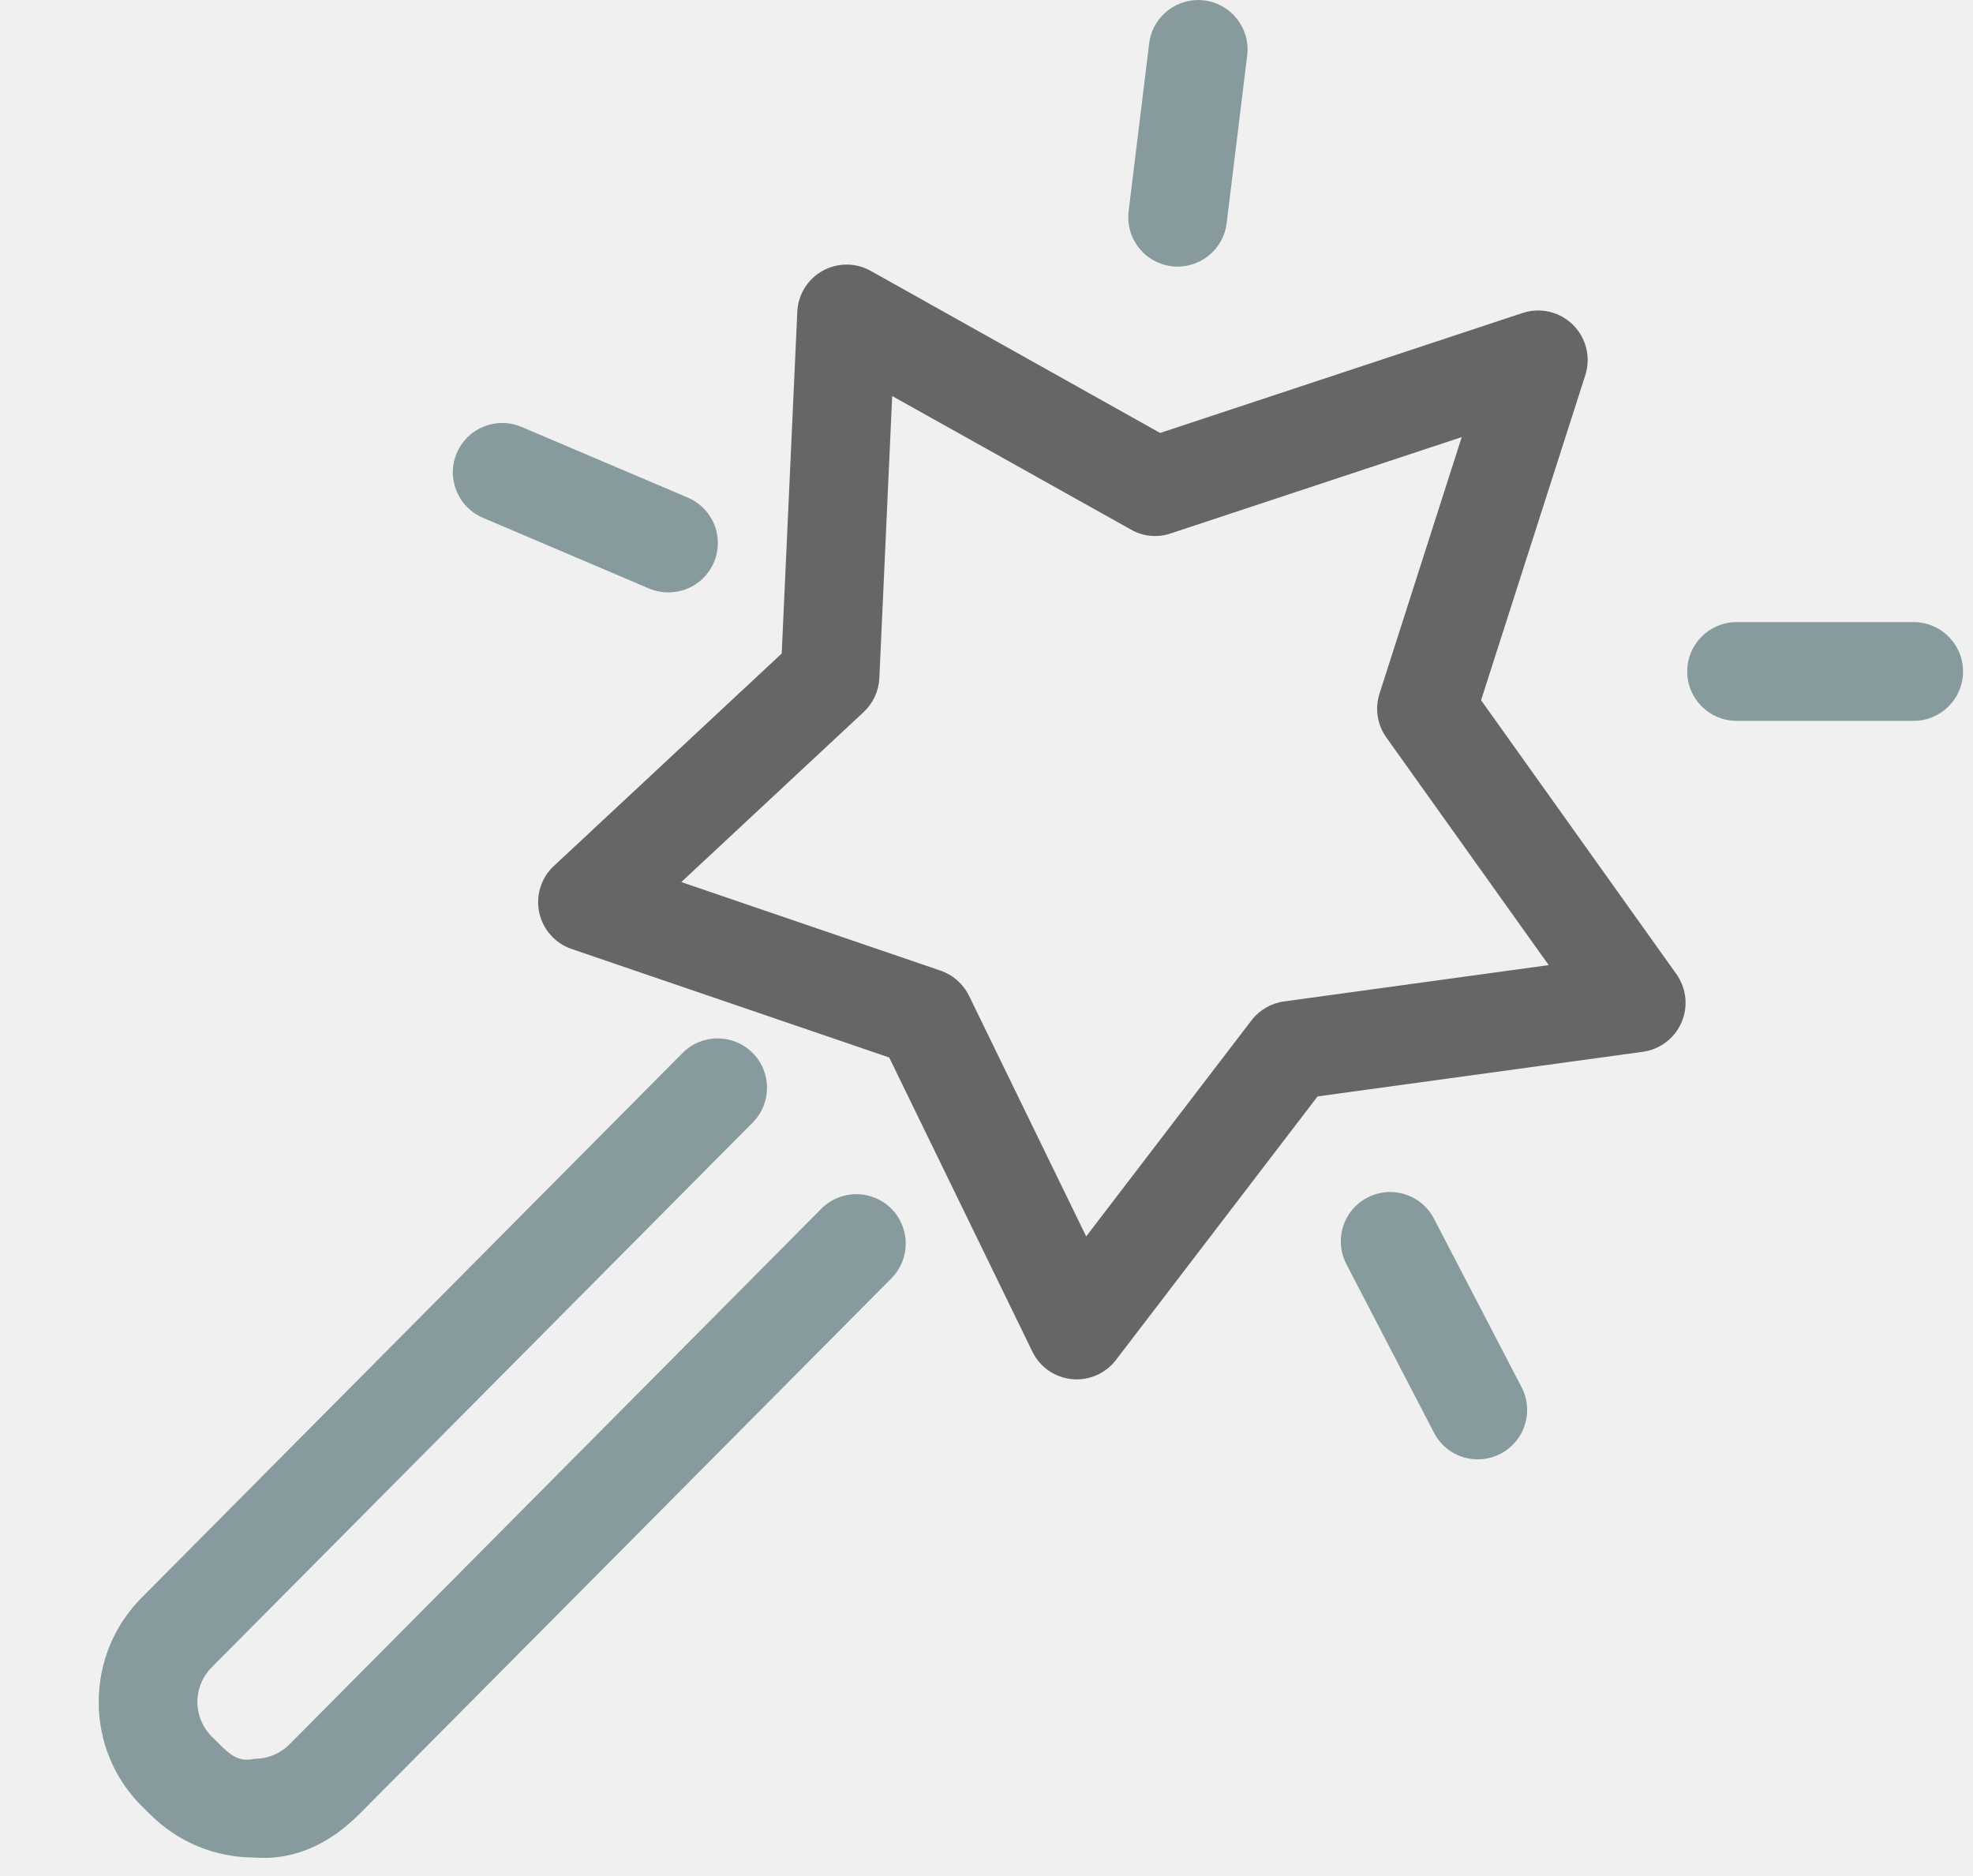
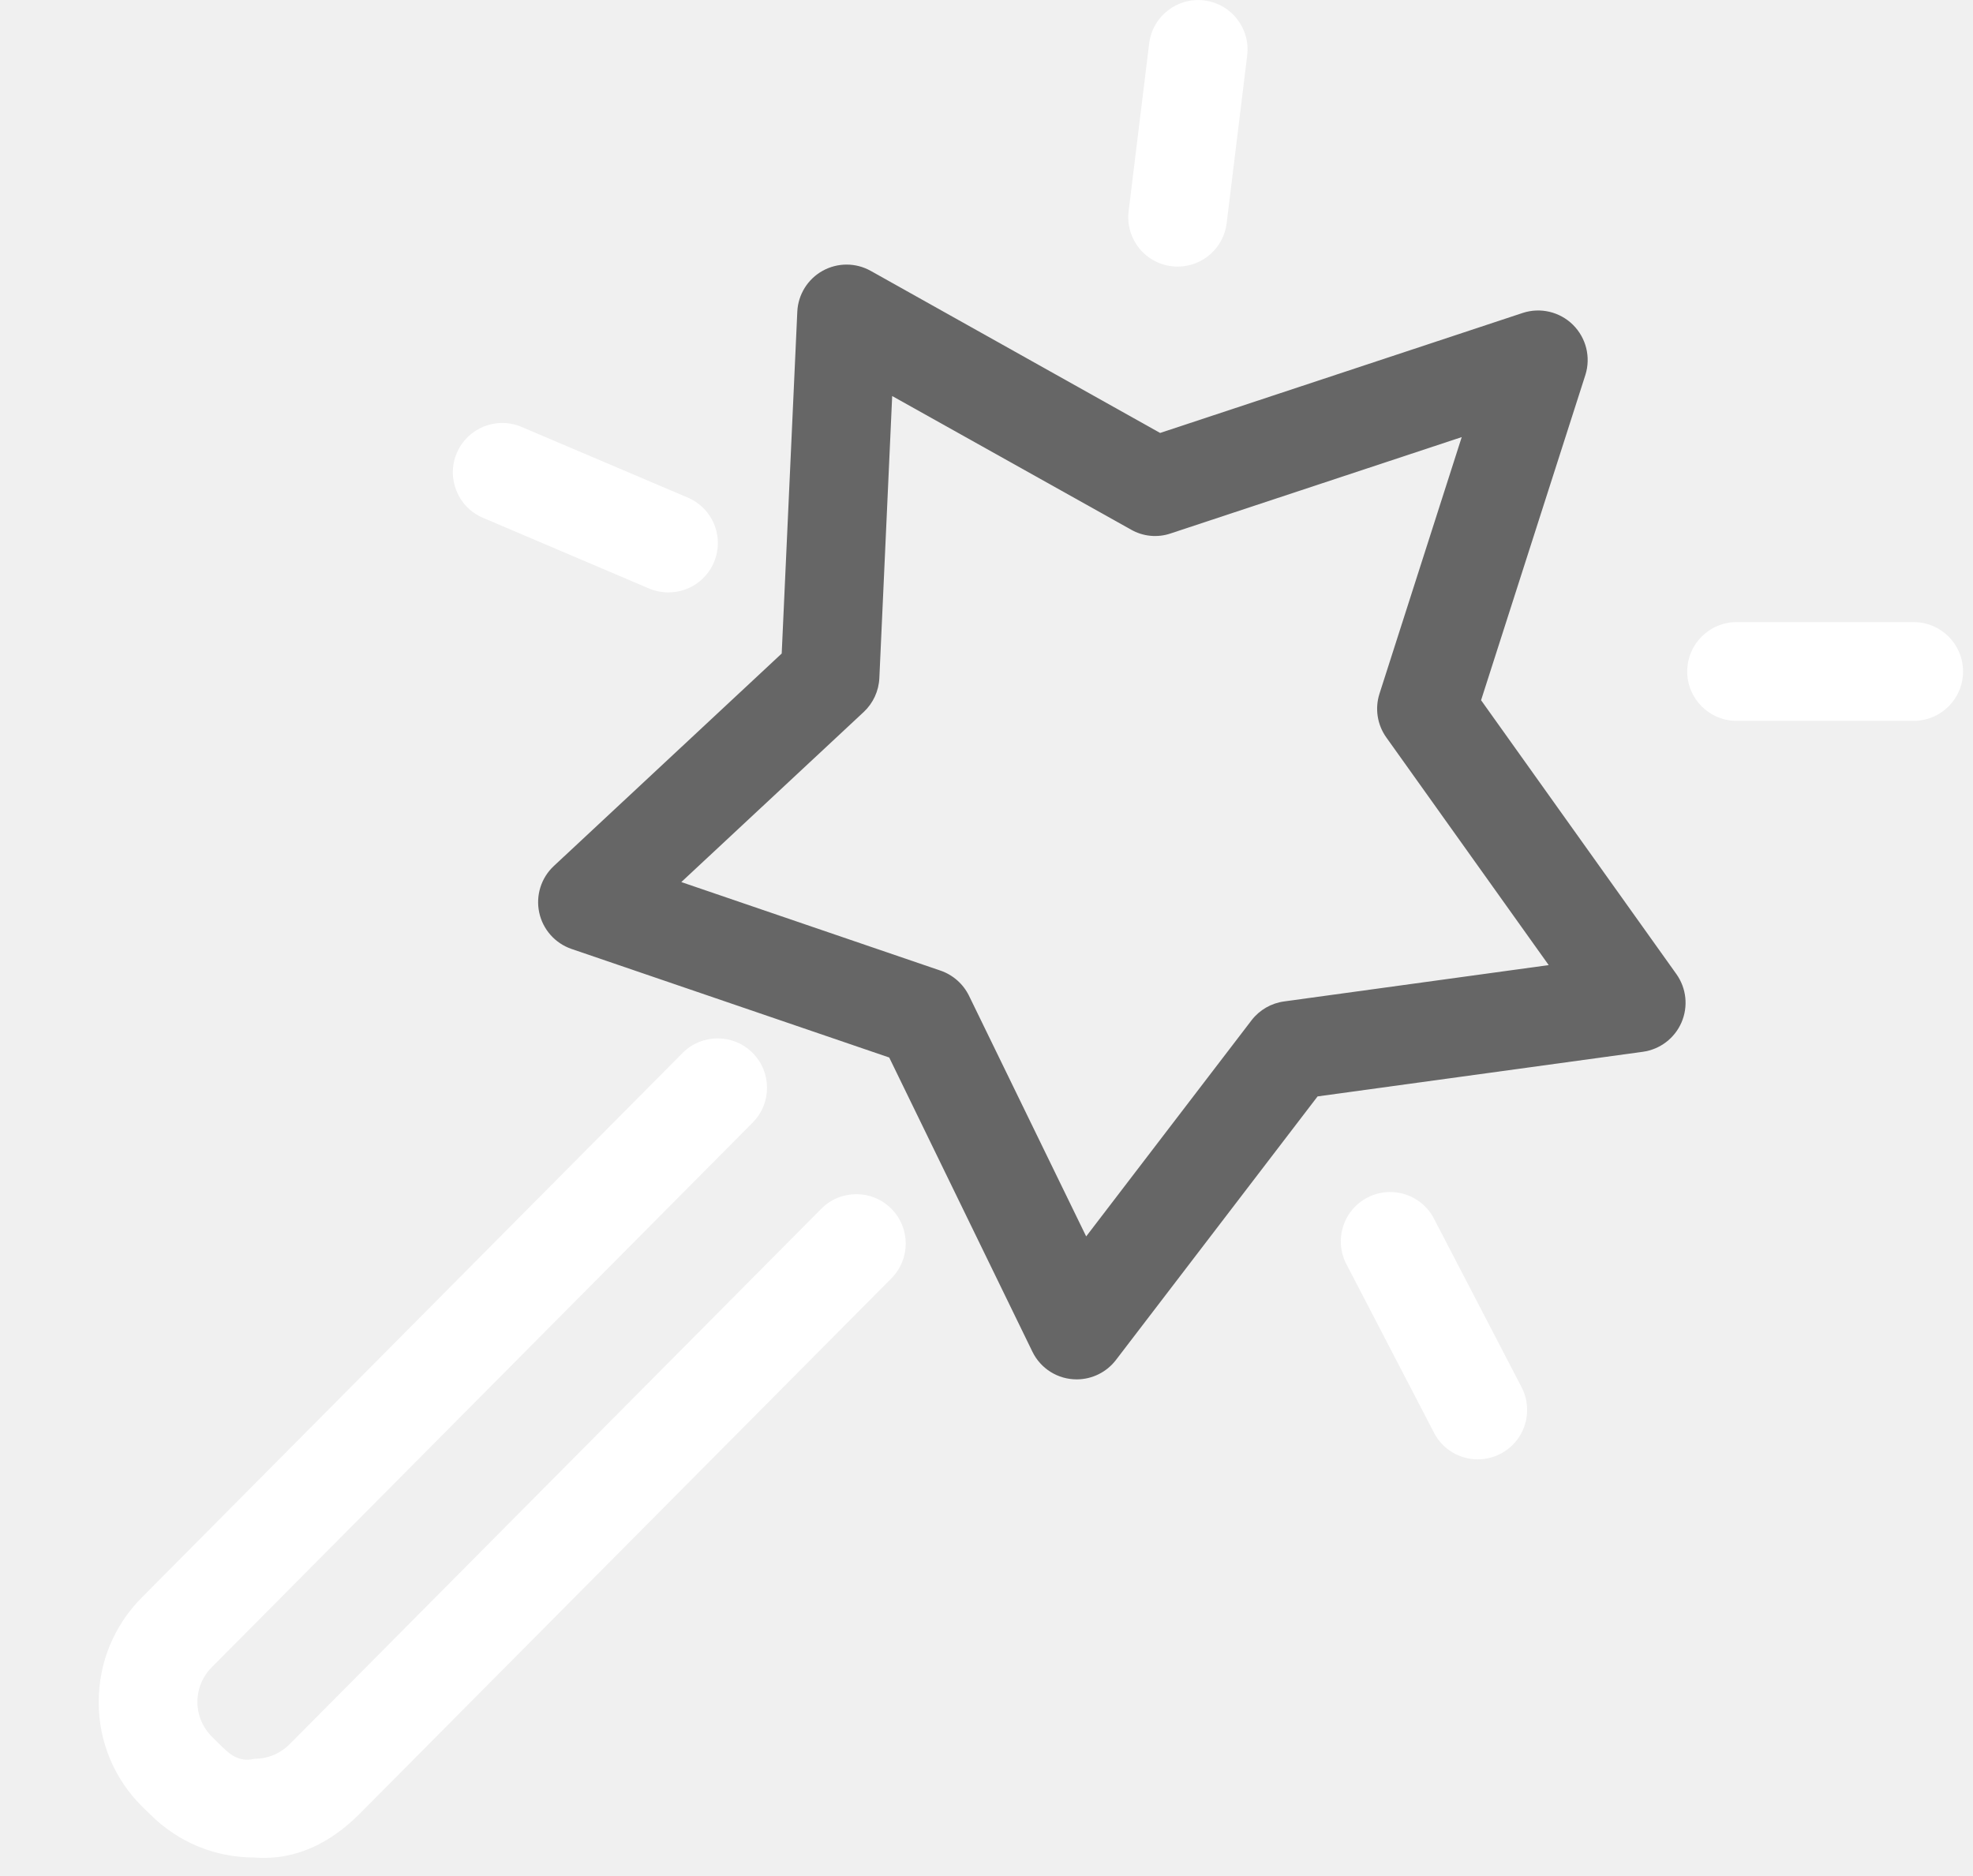
<svg xmlns="http://www.w3.org/2000/svg" t="1744289320414" class="icon" viewBox="0 0 1077 1024" version="1.1" p-id="23151" width="210.352" height="200">
  <path d="M587.79 752.928a26.838 26.838 0 0 1-24.251-15.143l-78.142-160.542-173.475-59.28a26.999 26.999 0 0 1-9.647-45.215l124.435-116.028 8.515-186.625a26.946 26.946 0 0 1 40.041-22.257l158.009 88.489 197.996-65.532a27.053 27.053 0 0 1 34.167 33.79l-56.963 177.625 106.65 149.548a26.999 26.999 0 0 1-18.323 42.358l-177.571 24.359-110.046 143.835a26.999 26.999 0 0 1-21.395 10.617zM371.903 481.478l141.518 48.34a27.161 27.161 0 0 1 15.521 13.688l63.969 131.387 90.268-117.968a26.946 26.946 0 0 1 17.784-10.293l144.428-19.832-88.651-124.273a26.946 26.946 0 0 1-3.718-23.874l44.891-140.063-158.925 52.598a26.407 26.407 0 0 1-21.61-2.102L487.014 216.172l-7.006 154.021a26.999 26.999 0 0 1-8.515 18.431L371.903 481.478z" fill="#666666" p-id="23152" />
-   <path d="M138.877 1013.922c-21.503 0-41.712-8.353-56.963-23.604l-4.15-4.042A79.759 79.759 0 0 1 53.891 929.152c-0.054-21.556 8.299-41.873 23.604-57.232l295.108-297.156a26.946 26.946 0 1 1 38.263 37.993l-295.162 297.209a26.73 26.73 0 0 0 0 38.047l4.204 4.15c5.12 5.12 10.185 9.97 19.077 7.868 7.221 0 14.012-2.856 19.077-7.922l290.257-292.305a26.946 26.946 0 1 1 38.263 37.993l-290.311 292.305c-15.359 15.359-34.383 25.598-57.394 23.82zM364.789 323.362a27.215 27.215 0 0 1-10.563-2.156l-90.645-38.586a26.946 26.946 0 1 1 21.125-49.58l90.645 38.532a26.946 26.946 0 0 1-10.563 51.789zM642.921 145.521a26.946 26.946 0 0 1-26.838-30.233L627.292 23.727a26.946 26.946 0 0 1 53.514 6.521l-11.209 91.561a26.946 26.946 0 0 1-26.676 23.712zM1044.787 393.474h-97.004a26.946 26.946 0 0 1 0-53.891h97.004a26.946 26.946 0 0 1 0 53.891zM806.642 796.58a26.784 26.784 0 0 1-23.874-14.551l-47.478-91.345a26.946 26.946 0 1 1 47.801-24.844l47.478 91.345a26.946 26.946 0 0 1-23.928 39.394z" fill="#879A9E" p-id="23153" />
+   <path d="M138.877 1013.922c-21.503 0-41.712-8.353-56.963-23.604l-4.15-4.042A79.759 79.759 0 0 1 53.891 929.152c-0.054-21.556 8.299-41.873 23.604-57.232l295.108-297.156a26.946 26.946 0 1 1 38.263 37.993l-295.162 297.209a26.73 26.73 0 0 0 0 38.047l4.204 4.15c5.12 5.12 10.185 9.97 19.077 7.868 7.221 0 14.012-2.856 19.077-7.922l290.257-292.305a26.946 26.946 0 1 1 38.263 37.993l-290.311 292.305c-15.359 15.359-34.383 25.598-57.394 23.82zM364.789 323.362a27.215 27.215 0 0 1-10.563-2.156l-90.645-38.586a26.946 26.946 0 1 1 21.125-49.58l90.645 38.532a26.946 26.946 0 0 1-10.563 51.789zM642.921 145.521a26.946 26.946 0 0 1-26.838-30.233L627.292 23.727a26.946 26.946 0 0 1 53.514 6.521l-11.209 91.561a26.946 26.946 0 0 1-26.676 23.712zM1044.787 393.474h-97.004a26.946 26.946 0 0 1 0-53.891h97.004a26.946 26.946 0 0 1 0 53.891zM806.642 796.58a26.784 26.784 0 0 1-23.874-14.551l-47.478-91.345a26.946 26.946 0 1 1 47.801-24.844l47.478 91.345a26.946 26.946 0 0 1-23.928 39.394z" fill="#ffffff" p-id="23153" />
</svg>
